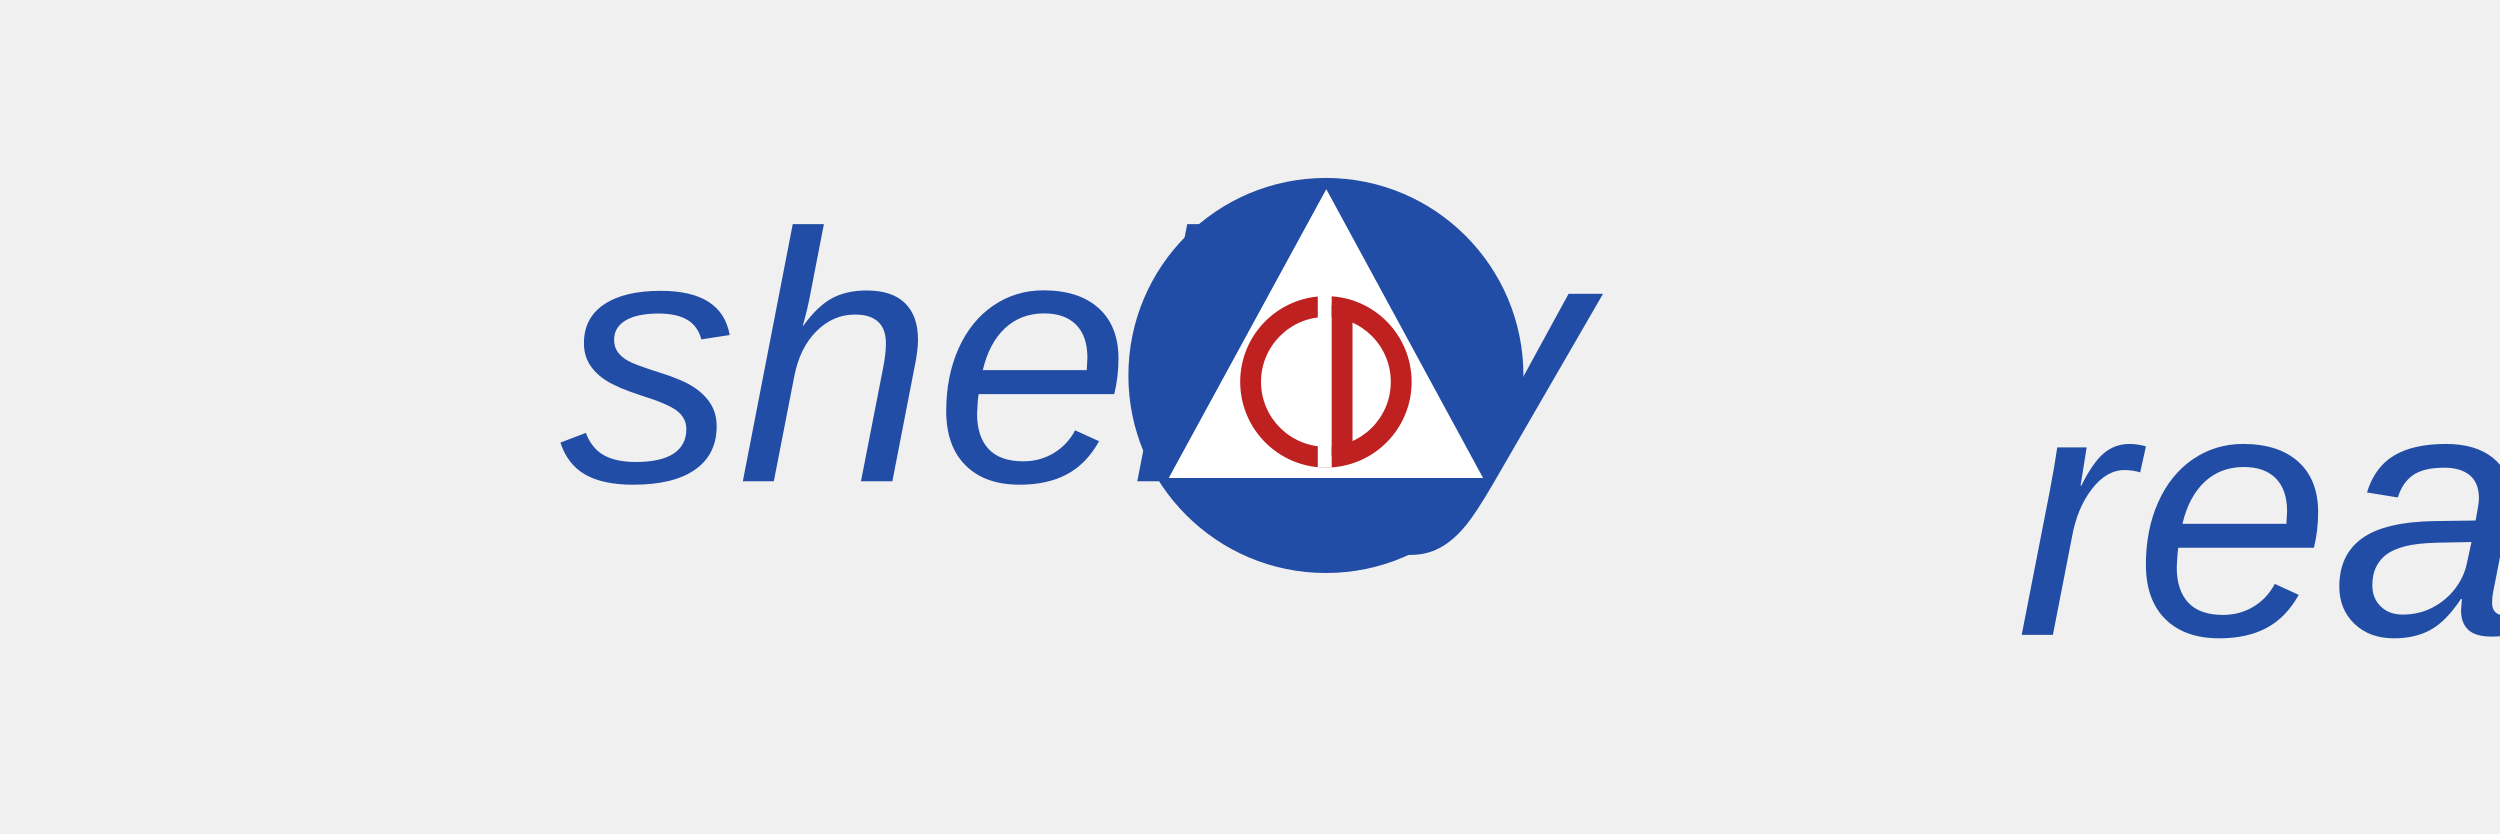
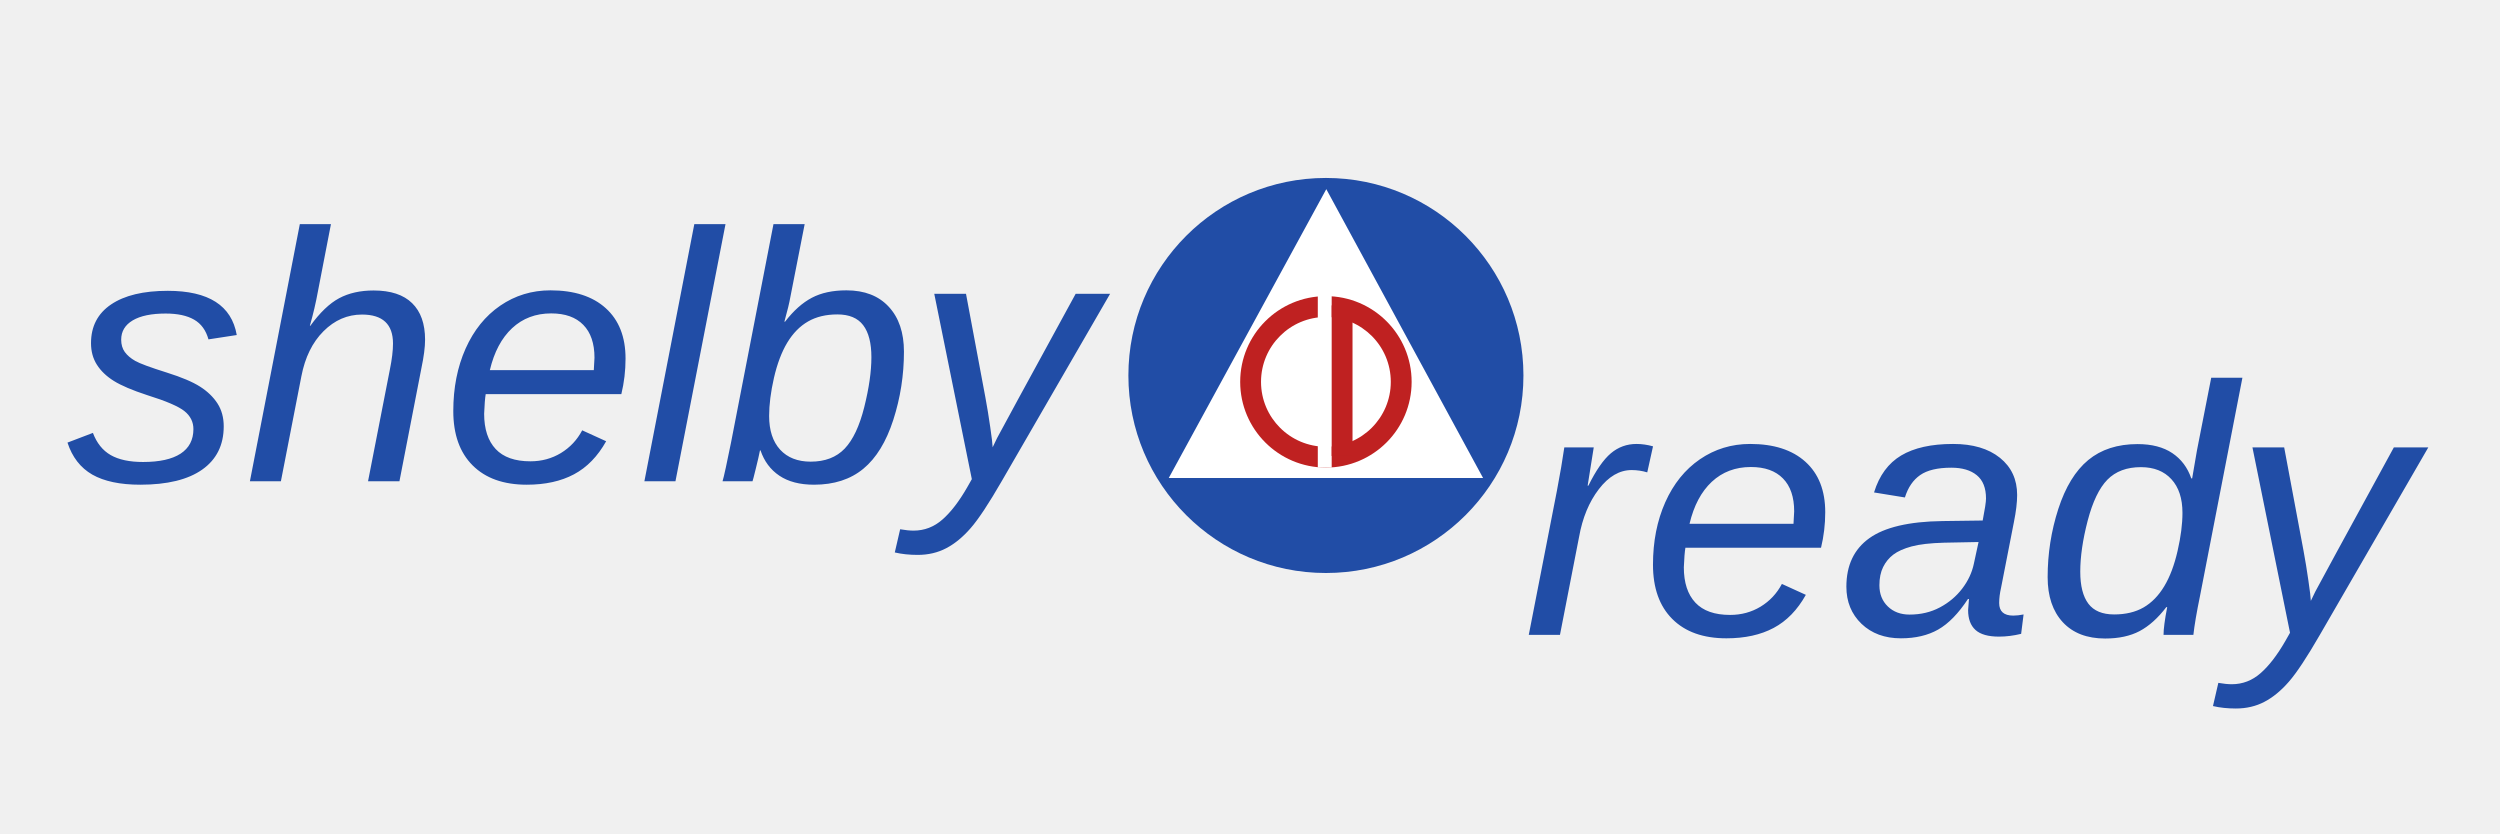
- <svg xmlns="http://www.w3.org/2000/svg" version="1.1" x="0px" y="0px" viewBox="0 0 576 192" style="enable-background: new 0 0 576 192" xml:space="preserve">
+ <svg xmlns="http://www.w3.org/2000/svg" version="1.1" x="0px" y="0px" viewBox="0 0 576 192" style="enable-background: new 0 0 576 192">
  <style type="text/css">
    .st0 {
      fill: #214da6;
    }
    .st1 {
      font-family: Arial;
      font-style: italic;
    }
    .st2 {
      font-size: 81.753px;
    }
    .st3 {
      display: none;
    }
    .st4 {
      fill: #ffffff;
    }
    .st5 {
      fill: #bf2121;
    }
    .st6 {
      fill: #ffffff;
    }
  </style>
  <text transform="matrix(1 0 0 1 15.3438 110.8799)" class="st0 st1 st2">
    shelby
  </text>
  <text transform="matrix(1 0 0 1 350.8701 146.2715)" class="st0 st1 st2">
    ready
  </text>
  <circle class="st0" cx="305.49" cy="86.51" r="45.51" />
  <polygon class="st4" points="305.58,43.58 269.28,110.13 341.7,110.13" />
  <circle class="st5" cx="305.49" cy="87.98" r="19.75" />
  <circle class="st6" cx="305.49" cy="87.98" r="14.95" />
  <rect x="303.62" y="67.43" class="st6" width="3.2" height="40.31" />
  <rect x="306.82" y="70.36" class="st5" width="4.8" height="34.7" />
</svg>
